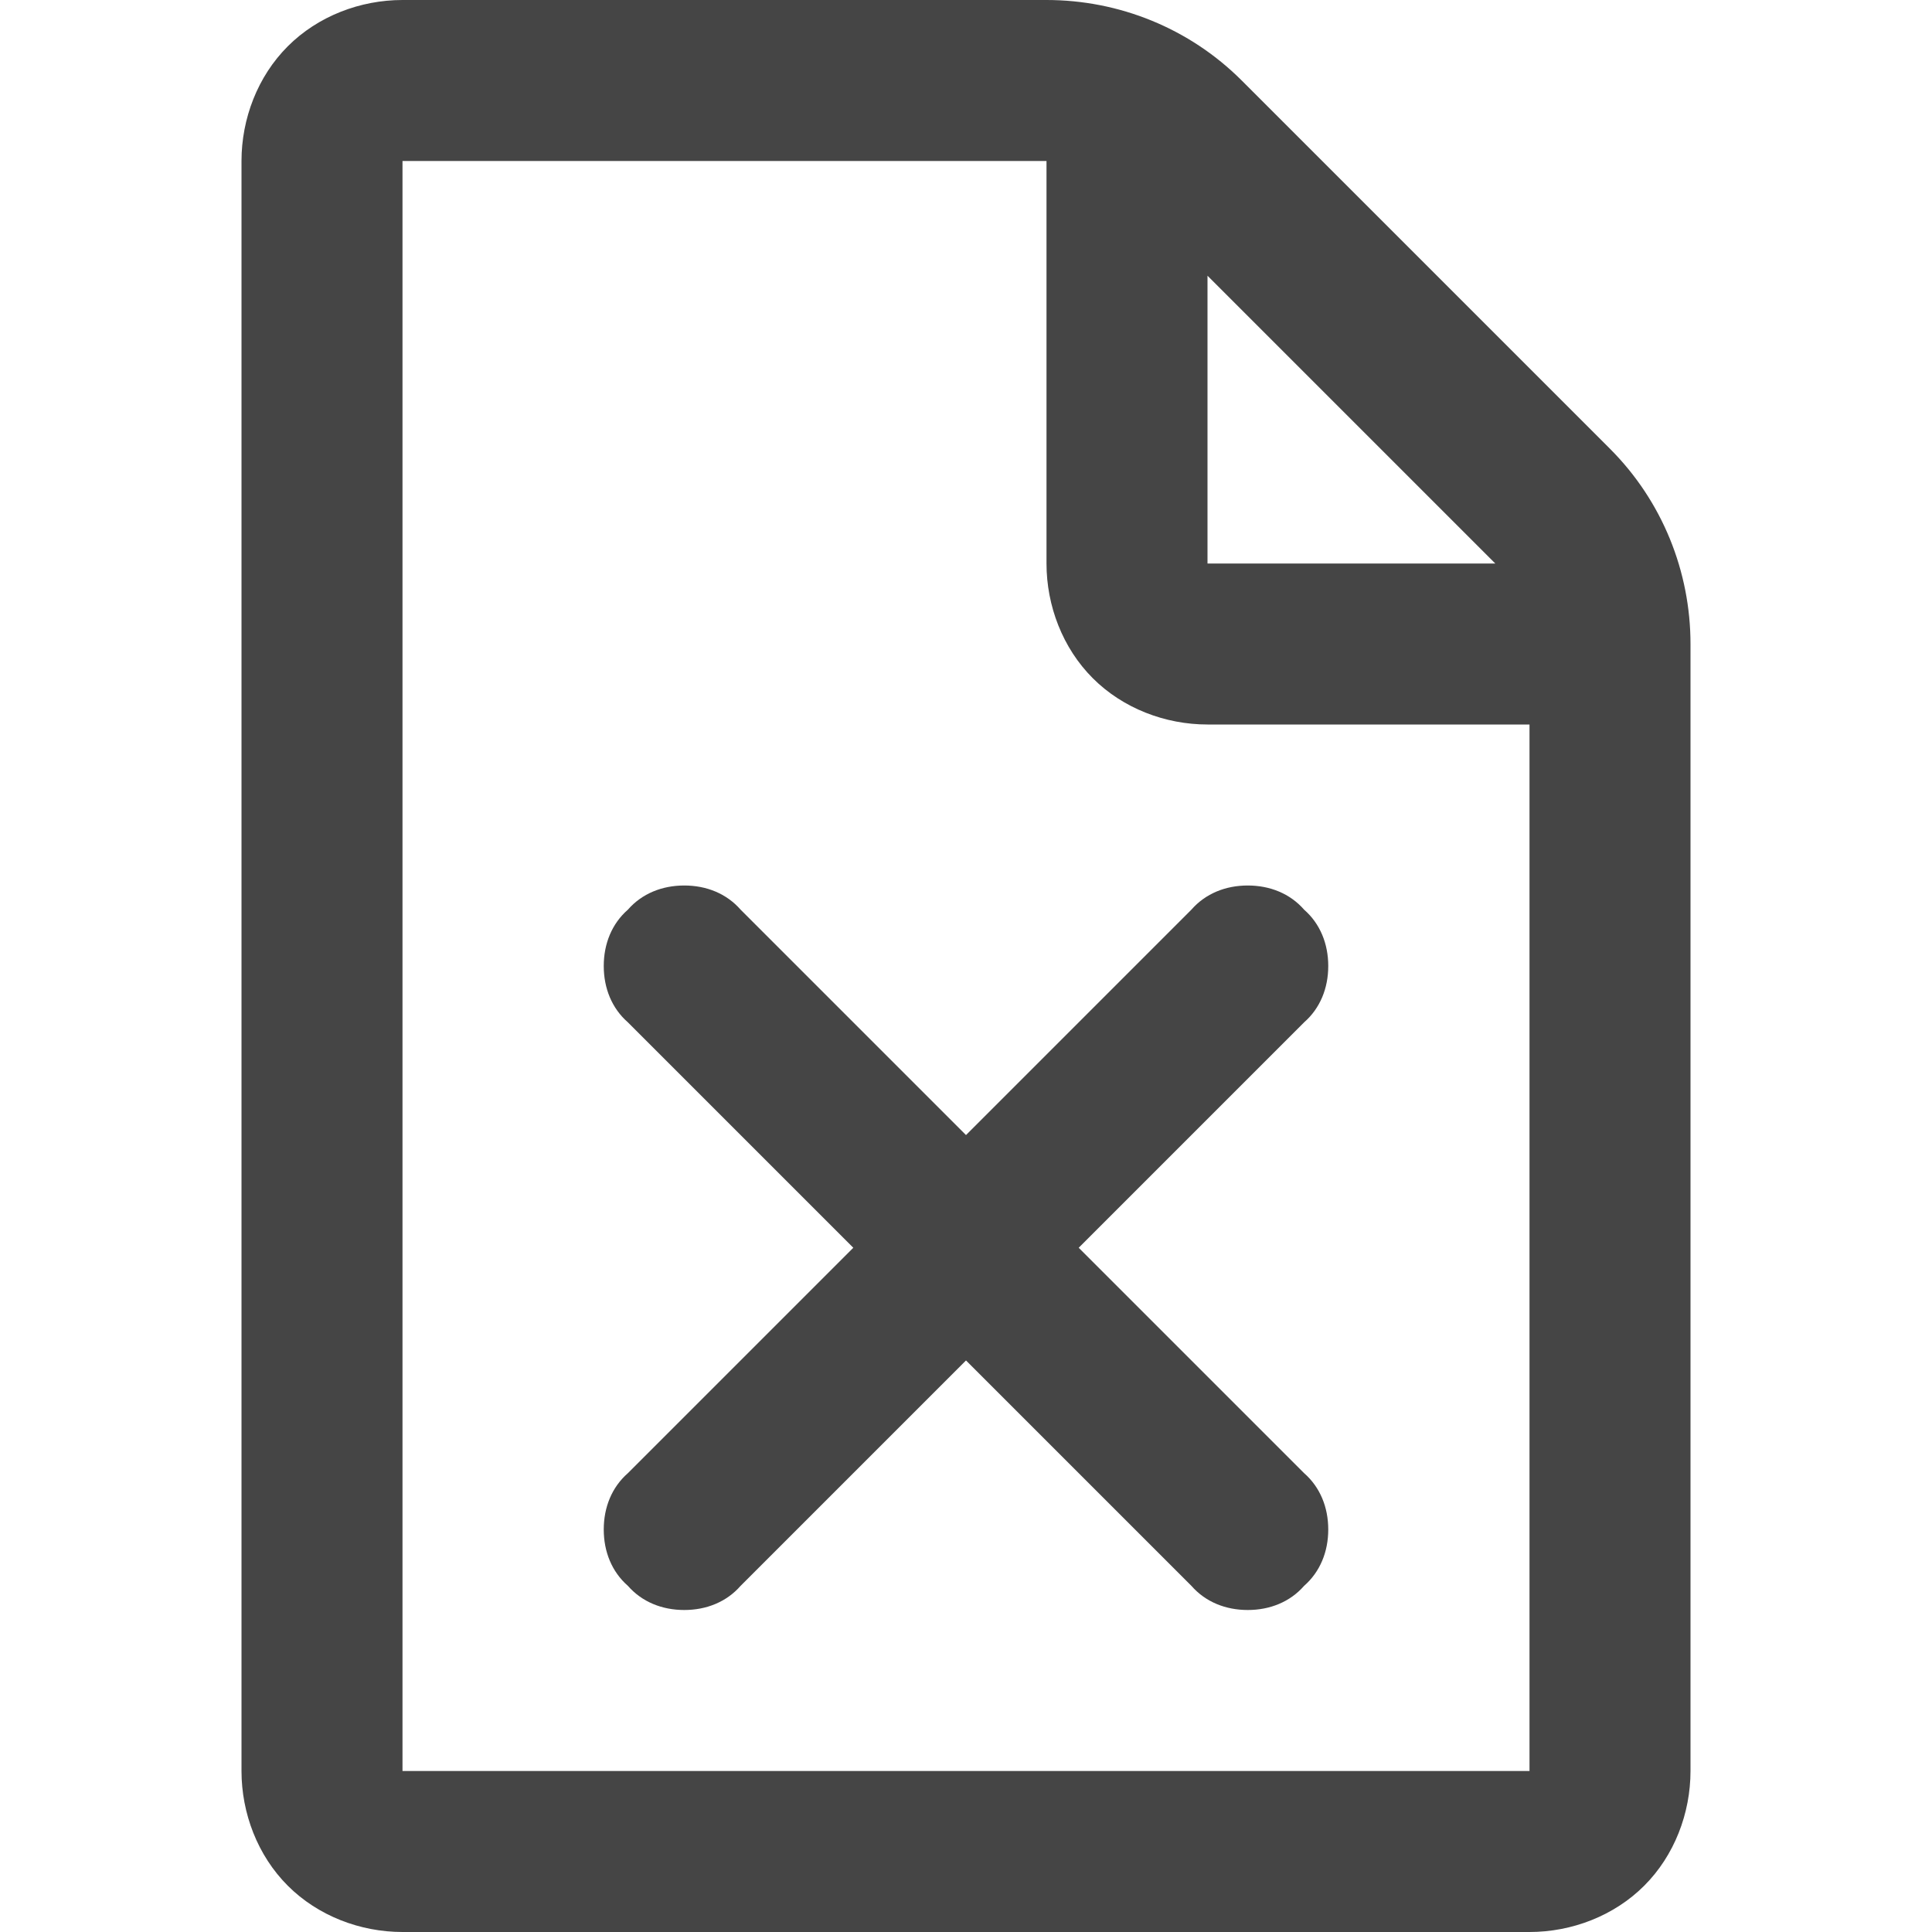
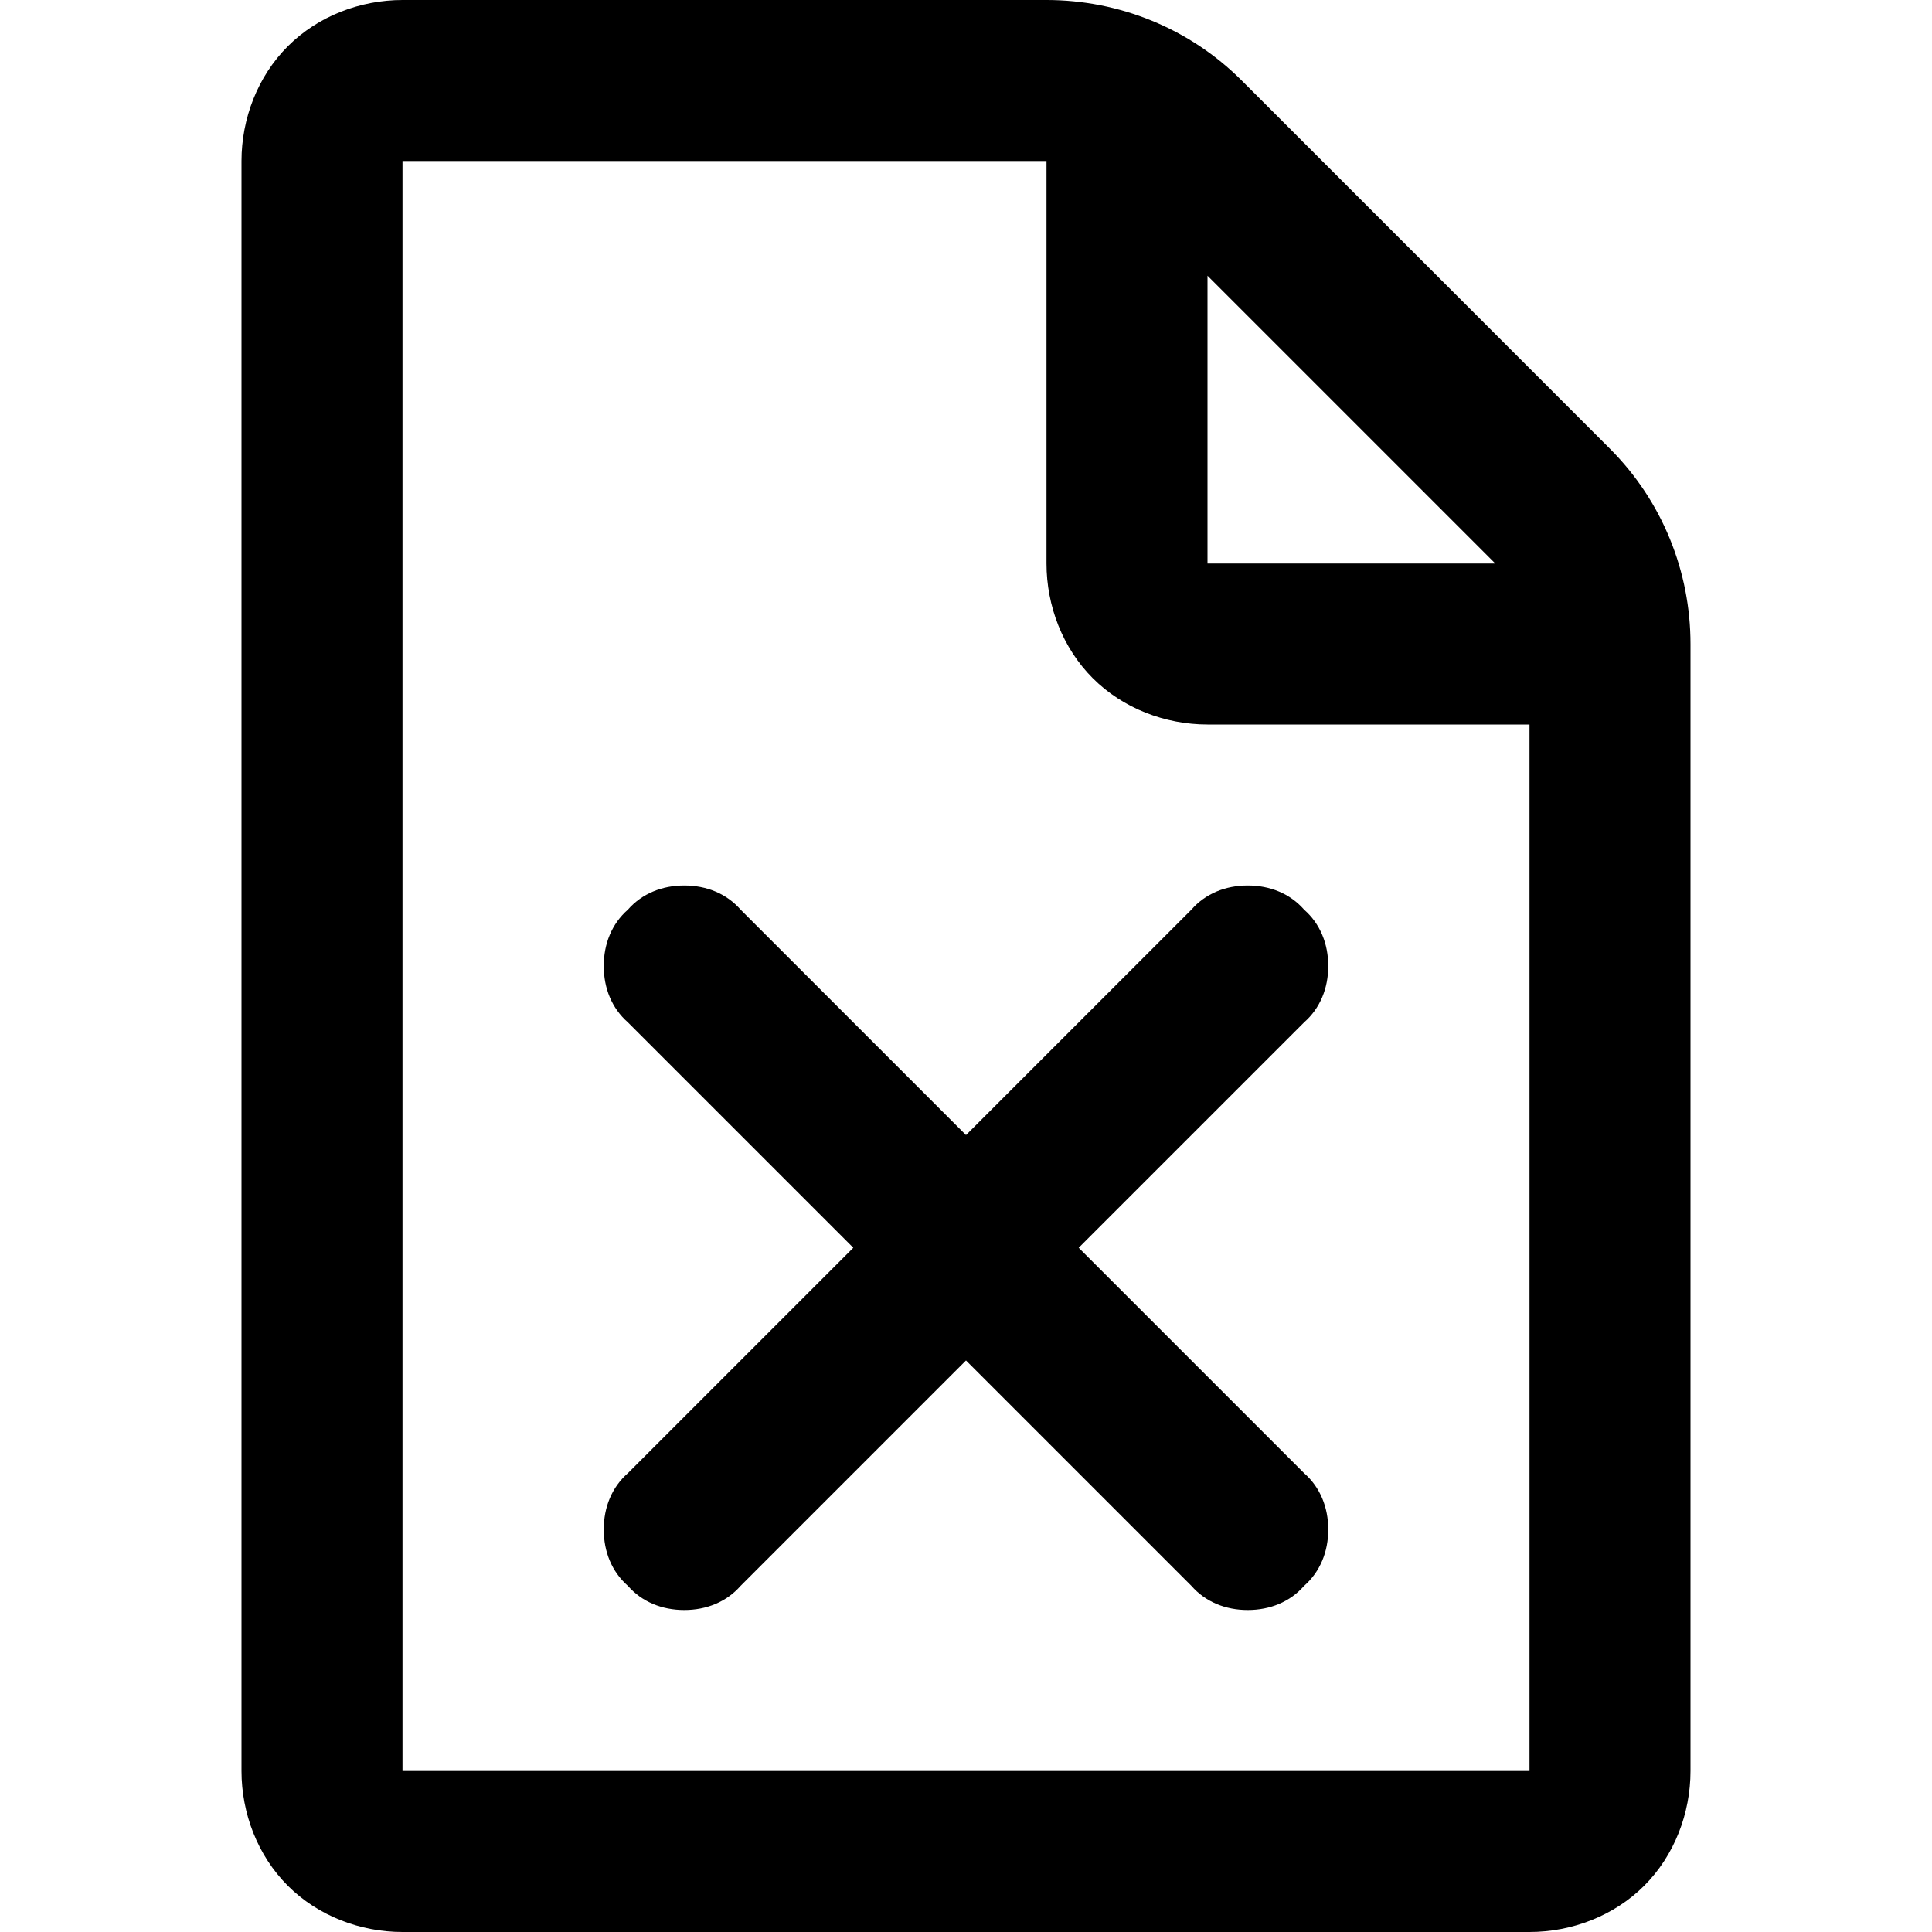
<svg xmlns="http://www.w3.org/2000/svg" style="isolation:isolate" width="96" height="96">
-   <path d="M76 36v52H20V8h32v20c0 2.1.8 4.2 2.3 5.7 1.5 1.5 3.6 2.3 5.7 2.3h16zm-1.7-8L60 13.7V28h14.3zM12 8v80c0 2.1.8 4.2 2.3 5.7 1.5 1.5 3.6 2.3 5.7 2.3h56c2.1 0 4.2-.8 5.7-2.3 1.5-1.5 2.3-3.6 2.3-5.7V32c0-3.6-1.4-7.1-4-9.7L61.7 4c-2.6-2.6-6.1-4-9.7-4H20c-2.1 0-4.2.8-5.7 2.3C12.8 3.8 12 5.9 12 8zm36 59.6l11.2 11.2c.7.8 1.7 1.2 2.8 1.2 1.1 0 2.1-.4 2.8-1.2.8-.7 1.2-1.7 1.2-2.8 0-1.1-.4-2.1-1.2-2.8L53.6 62l11.2-11.2c.8-.7 1.2-1.7 1.2-2.8 0-1.1-.4-2.1-1.2-2.8-.7-.8-1.7-1.2-2.8-1.2-1.1 0-2.1.4-2.8 1.2L48 56.4 36.8 45.2c-.7-.8-1.7-1.2-2.8-1.2-1.1 0-2.1.4-2.8 1.2-.8.7-1.2 1.7-1.2 2.8 0 1.1.4 2.1 1.2 2.8L42.4 62 31.2 73.2c-.8.7-1.2 1.7-1.2 2.8 0 1.1.4 2.1 1.2 2.8.7.8 1.7 1.2 2.8 1.2 1.1 0 2.1-.4 2.8-1.2L48 67.6z" fill-rule="evenodd" fill="#454545" />
+   <path d="M76 36v52H20V8h32v20c0 2.1.8 4.2 2.3 5.7 1.5 1.5 3.6 2.3 5.7 2.3h16zm-1.7-8L60 13.7V28h14.3zM12 8v80c0 2.1.8 4.2 2.3 5.7 1.5 1.5 3.6 2.3 5.7 2.3h56c2.1 0 4.2-.8 5.7-2.3 1.5-1.5 2.3-3.6 2.3-5.7V32c0-3.6-1.4-7.1-4-9.7L61.7 4c-2.6-2.6-6.1-4-9.7-4H20c-2.1 0-4.2.8-5.7 2.3C12.8 3.8 12 5.9 12 8zm36 59.6l11.2 11.2c.7.8 1.7 1.2 2.8 1.2 1.1 0 2.1-.4 2.8-1.2.8-.7 1.2-1.7 1.2-2.8 0-1.1-.4-2.1-1.2-2.8L53.6 62l11.2-11.2c.8-.7 1.2-1.7 1.2-2.8 0-1.1-.4-2.1-1.2-2.8-.7-.8-1.7-1.2-2.8-1.2-1.1 0-2.1.4-2.8 1.2L48 56.4 36.8 45.2c-.7-.8-1.7-1.2-2.8-1.2-1.1 0-2.1.4-2.8 1.2-.8.7-1.2 1.7-1.2 2.8 0 1.1.4 2.1 1.2 2.8L42.4 62 31.2 73.2c-.8.7-1.2 1.7-1.2 2.8 0 1.1.4 2.1 1.2 2.8.7.8 1.7 1.2 2.8 1.2 1.1 0 2.1-.4 2.8-1.2L48 67.6z" fill-rule="evenodd" />
</svg>
